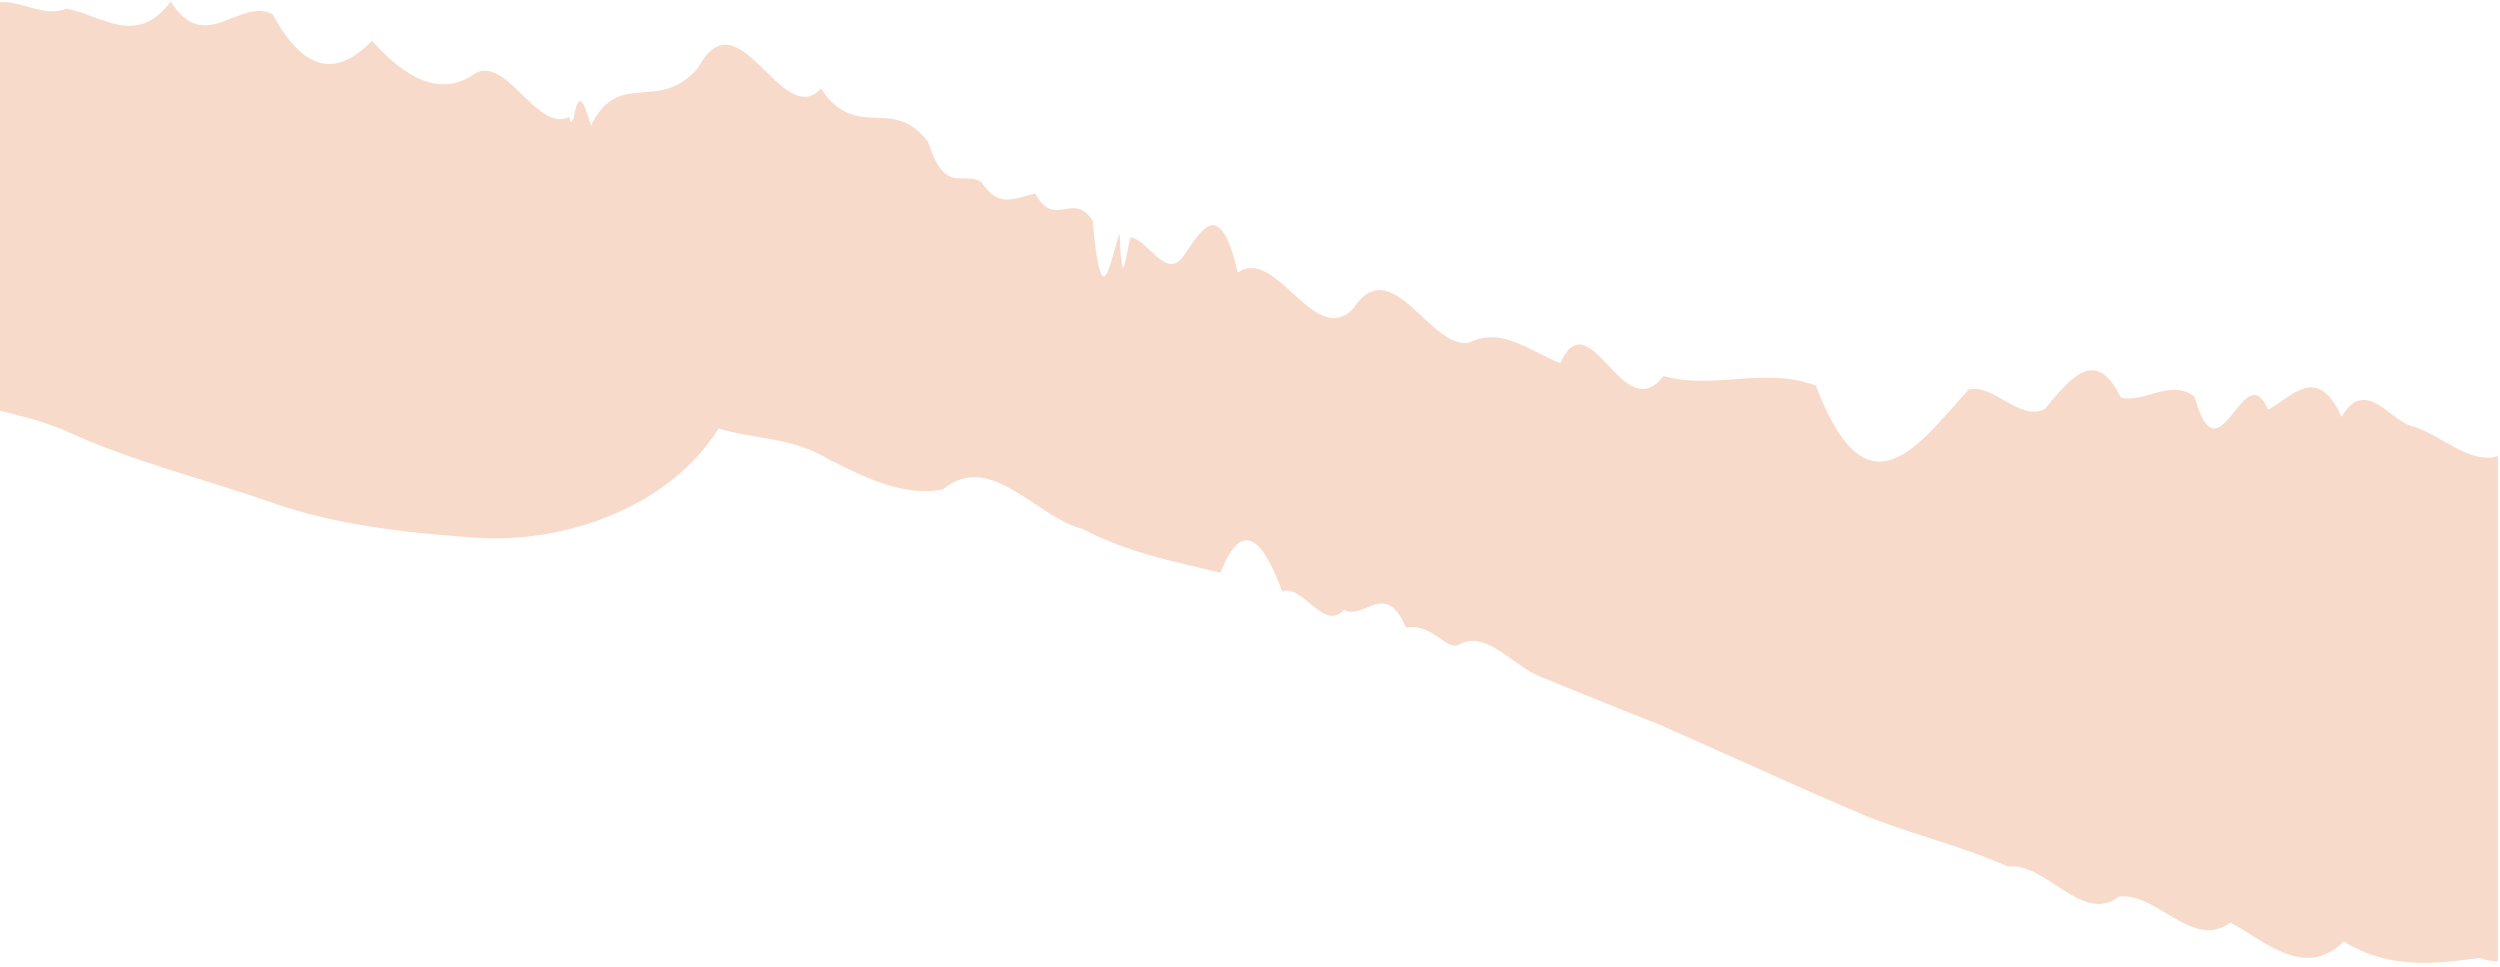
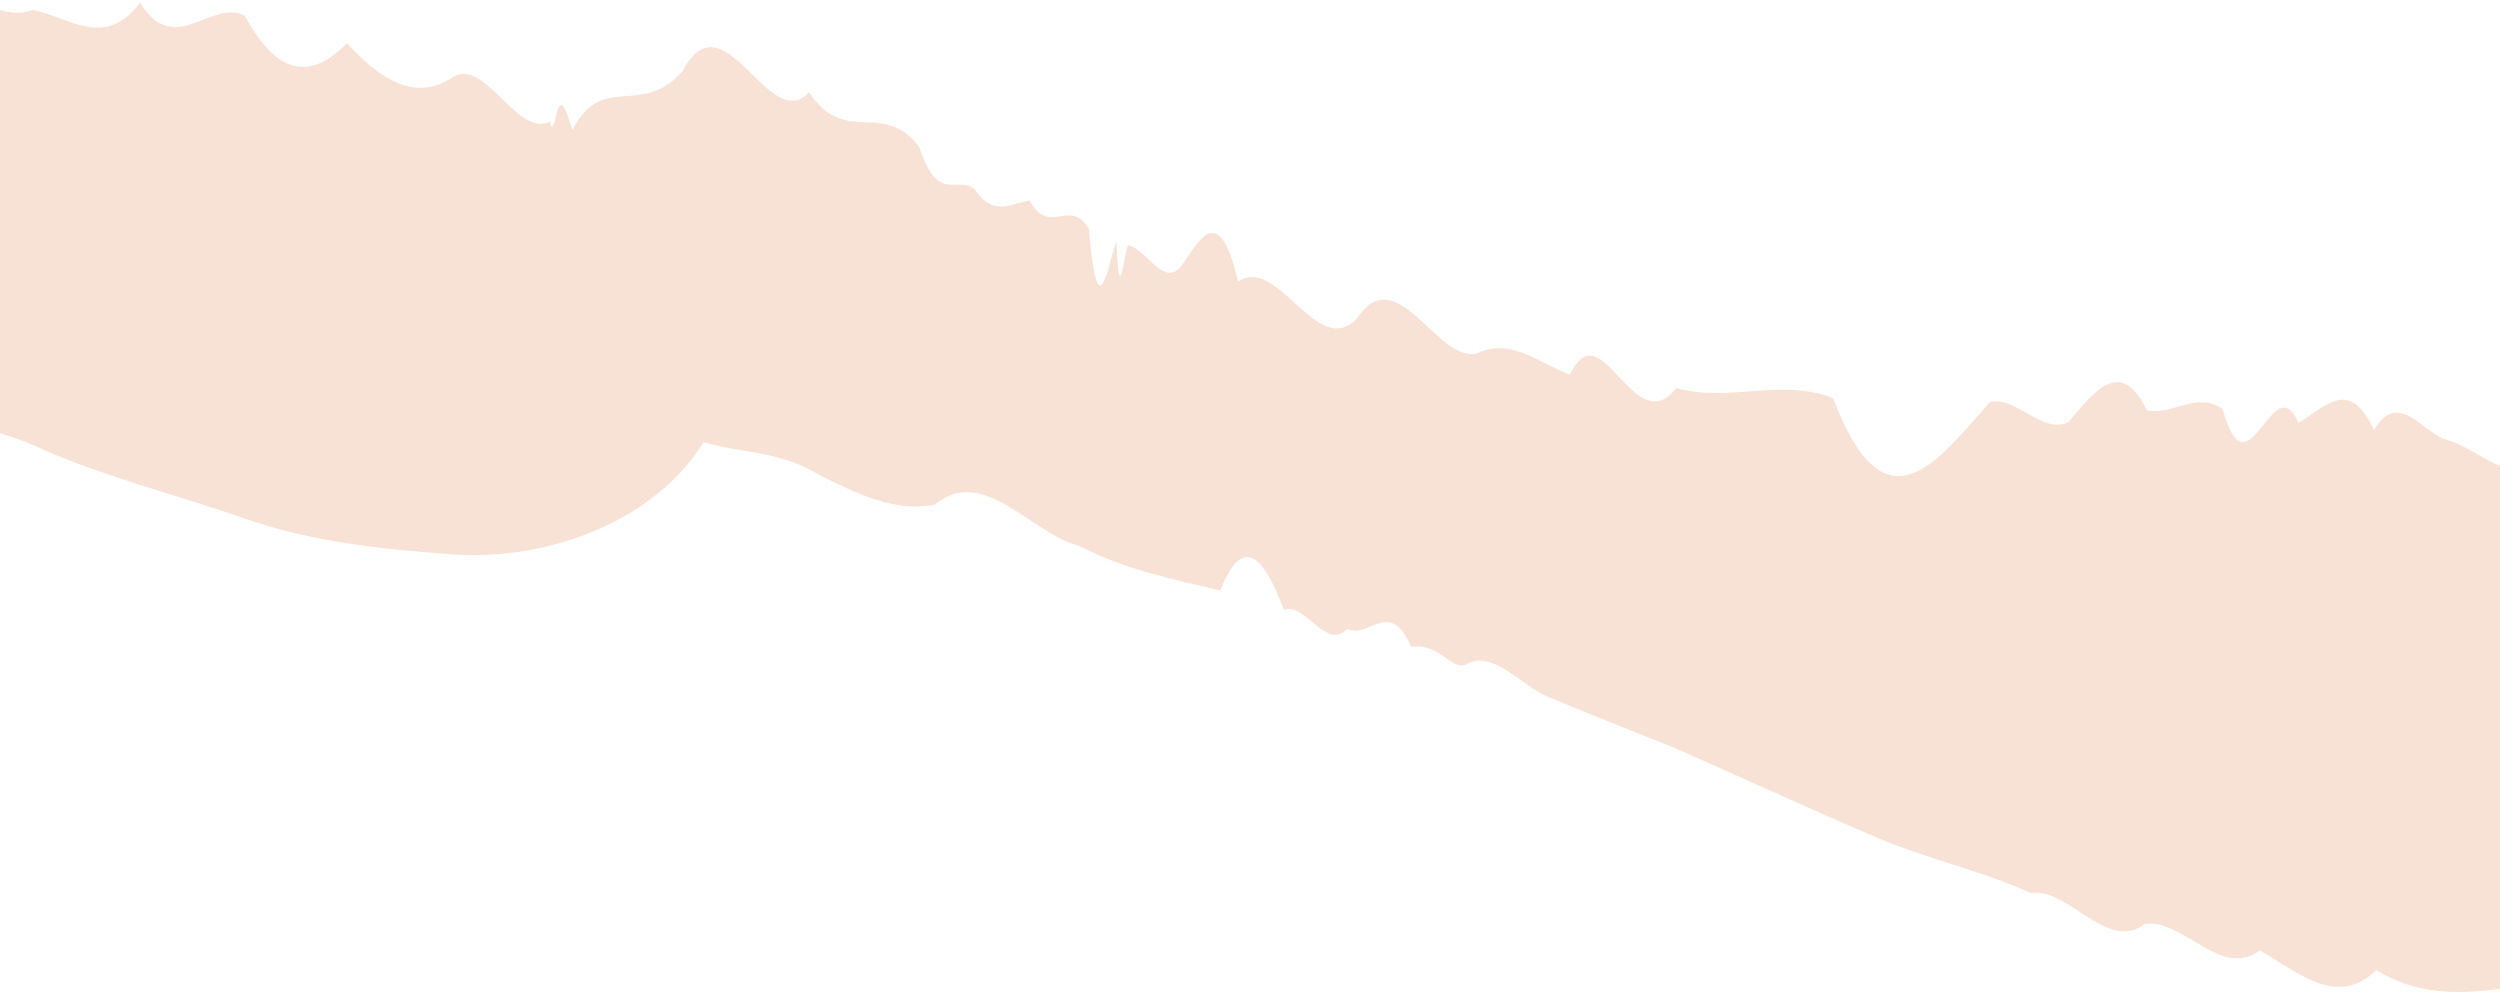
- <svg xmlns="http://www.w3.org/2000/svg" width="383" height="148" viewBox="0 0 383 148" fill="none">
-   <path d="M369.935 65.407C366.208 64.765 362.471 57.488 358.727 63.865C354.983 55.633 351.232 60.755 347.477 62.759C343.723 54.068 339.964 74.464 336.204 60.748C332.444 57.98 328.684 61.741 324.927 60.929C321.04 52.9 317.149 58.033 313.257 62.659C309.365 64.613 305.472 58.751 301.576 59.676C297.681 64.019 293.785 69.02 289.889 70.361C285.993 71.704 282.096 69.387 278.201 59.089C270.413 56.097 262.628 59.791 254.859 57.609C248.595 65.729 243.655 45.663 239.029 55.619C234.404 53.859 230.092 49.981 225.084 52.488C219.141 53.676 213.219 38.291 207.309 47.276C201.401 53.456 195.508 37.643 189.629 41.765C186.885 30.043 184.147 35.1 181.412 39.092C178.676 43.163 175.945 36.707 173.216 36.355C172.472 38.667 171.919 45.733 171.52 35.767C170.147 39.496 168.775 49.432 167.403 33.847C164.465 29.155 161.54 35.161 158.615 29.672C155.867 30.104 153.121 32.213 150.377 27.943C147.635 25.965 144.893 30.197 142.156 21.693C139.419 18.123 136.684 18.14 133.952 18.027C131.221 17.915 128.493 17.671 125.768 13.575C119.747 20.08 113.125 -1.291 106.917 10.443C100.711 17.479 94.915 10.439 90.544 19.215C89.675 16.679 88.788 12.839 87.867 18.163C87.623 18.533 87.408 19.257 87.211 17.915C82.209 20.504 77.289 7.681 72.3 11.583C67.311 14.693 62.252 12.099 56.976 6.253C52.02 11.348 46.916 11.748 41.752 2.157C36.588 -0.391 31.364 8.581 26.167 0.229C20.881 7.316 15.505 2.279 10.185 1.317C6.755 2.732 3.347 0.083 0 0.339V62.945C1.573 63.301 3.137 63.696 4.701 64.141C6.212 64.572 7.693 65.095 9.169 65.632C9.541 65.783 9.88 65.927 10.141 66.048C20.191 70.689 31.245 73.352 41.707 77.015C51.667 80.504 62.076 81.589 72.587 82.36C86.848 83.404 102.712 77.472 110.077 65.655C115.775 67.337 121.485 66.948 127.215 70.511C132.944 73.371 138.693 76.137 144.468 74.977C151.681 68.94 158.768 79.271 165.821 81.029C172.876 84.699 179.897 86.043 186.985 87.732C190.128 79.687 193.277 82.02 196.431 90.624C199.584 89.38 202.741 96.857 205.901 93.429C209.061 95.084 212.229 88.703 215.399 96.151C219.749 95.42 221.705 100.181 223.816 98.592C227.805 96.697 231.805 101.945 235.811 103.593C239.817 105.243 243.832 106.872 247.852 108.488C250.217 109.439 252.592 110.368 254.967 111.302C254.541 111.149 255.207 111.459 256.991 112.236C259.148 113.209 261.313 114.168 263.477 115.128C270.687 118.321 277.925 121.665 285.264 124.744C292.603 127.822 300.039 129.375 307.643 132.773C313.328 131.955 318.981 141.698 324.645 137.369C330.309 136.581 335.983 145.681 341.708 141.321C347.433 144.537 353.209 149.952 359.076 144.248C366.009 148.533 372.949 147.679 379.897 146.763C380.82 147.122 381.744 147.265 382.667 147.273V69.871C378.419 71.193 374.175 66.792 369.935 65.407Z" fill="#F8DACA" />
+ <svg xmlns="http://www.w3.org/2000/svg" width="794" height="316" viewBox="0 0 794 316" fill="none">
+   <path d="M777.876 139.893C769.924 138.525 761.953 123 753.964 136.605C745.977 119.041 737.976 129.969 729.966 134.245C721.956 115.703 713.938 159.215 705.916 129.953C697.896 124.051 689.874 132.075 681.855 130.341C673.564 113.212 665.265 124.163 656.961 134.032C648.659 138.2 640.351 125.693 632.041 127.668C623.731 136.929 615.419 147.6 607.107 150.464C598.795 153.327 590.483 148.384 582.175 126.416C565.557 120.033 548.951 127.912 532.375 123.257C519.012 140.583 508.472 97.772 498.604 119.011C488.736 115.255 479.536 106.985 468.851 112.332C456.176 114.865 443.537 82.044 430.933 101.212C418.328 114.397 405.756 80.663 393.213 89.456C387.36 64.448 381.517 75.239 375.683 83.755C369.848 92.437 364.02 78.665 358.199 77.913C356.611 82.847 355.432 97.921 354.58 76.661C351.65 84.615 348.721 105.812 345.796 72.563C339.531 62.553 333.288 75.367 327.049 63.655C321.185 64.58 315.327 69.08 309.475 59.968C303.623 55.749 297.775 64.779 291.935 46.636C286.095 39.016 280.26 39.056 274.432 38.815C268.605 38.576 262.785 38.055 256.972 29.315C244.125 43.193 230.001 -2.397 216.757 22.633C203.515 37.644 191.152 22.624 181.827 41.349C179.972 35.936 178.08 27.745 176.115 39.101C175.593 39.896 175.135 41.44 174.715 38.573C164.045 44.099 153.549 16.74 142.904 25.067C132.26 31.701 121.469 26.167 110.212 13.697C99.639 24.565 88.751 25.42 77.735 4.957C66.718 -0.479 55.573 18.66 44.485 0.843C33.208 15.963 21.74 5.217 10.388 3.167C3.071 6.184 -4.2 0.532 -11.34 1.077V134.643C-7.985 135.401 -4.648 136.247 -1.311 137.195C1.913 138.111 5.073 139.228 8.223 140.371C9.015 140.696 9.737 141.003 10.296 141.26C31.735 151.163 55.319 156.841 77.636 164.657C98.888 172.1 121.092 174.419 143.517 176.06C173.941 178.287 207.787 165.636 223.499 140.423C235.653 144.011 247.835 143.183 260.059 150.78C272.281 156.885 284.547 162.787 296.865 160.312C312.257 147.431 327.373 169.471 342.423 173.223C357.471 181.052 372.452 183.92 387.573 187.521C394.277 170.357 400.995 175.336 407.723 193.691C414.451 191.037 421.187 206.987 427.929 199.677C434.672 203.205 441.429 189.593 448.189 205.484C457.472 203.923 461.644 214.08 466.148 210.691C474.66 206.649 483.189 217.844 491.739 221.361C500.285 224.877 508.85 228.356 517.424 231.803C522.472 233.831 527.539 235.815 532.603 237.804C531.695 237.481 533.117 238.139 536.921 239.797C541.525 241.875 546.143 243.92 550.761 245.968C566.141 252.783 581.586 259.915 597.24 266.483C612.896 273.051 628.762 276.363 644.983 283.612C657.111 281.865 669.172 302.656 681.255 293.419C693.34 291.735 705.445 311.149 717.659 301.849C729.872 308.709 742.193 320.26 754.709 308.092C769.501 317.236 784.307 315.411 799.128 313.459C801.099 314.224 803.07 314.532 805.039 314.547V149.417C795.976 152.237 786.921 142.847 777.876 139.893Z" fill="#F8E2D6" />
</svg>
